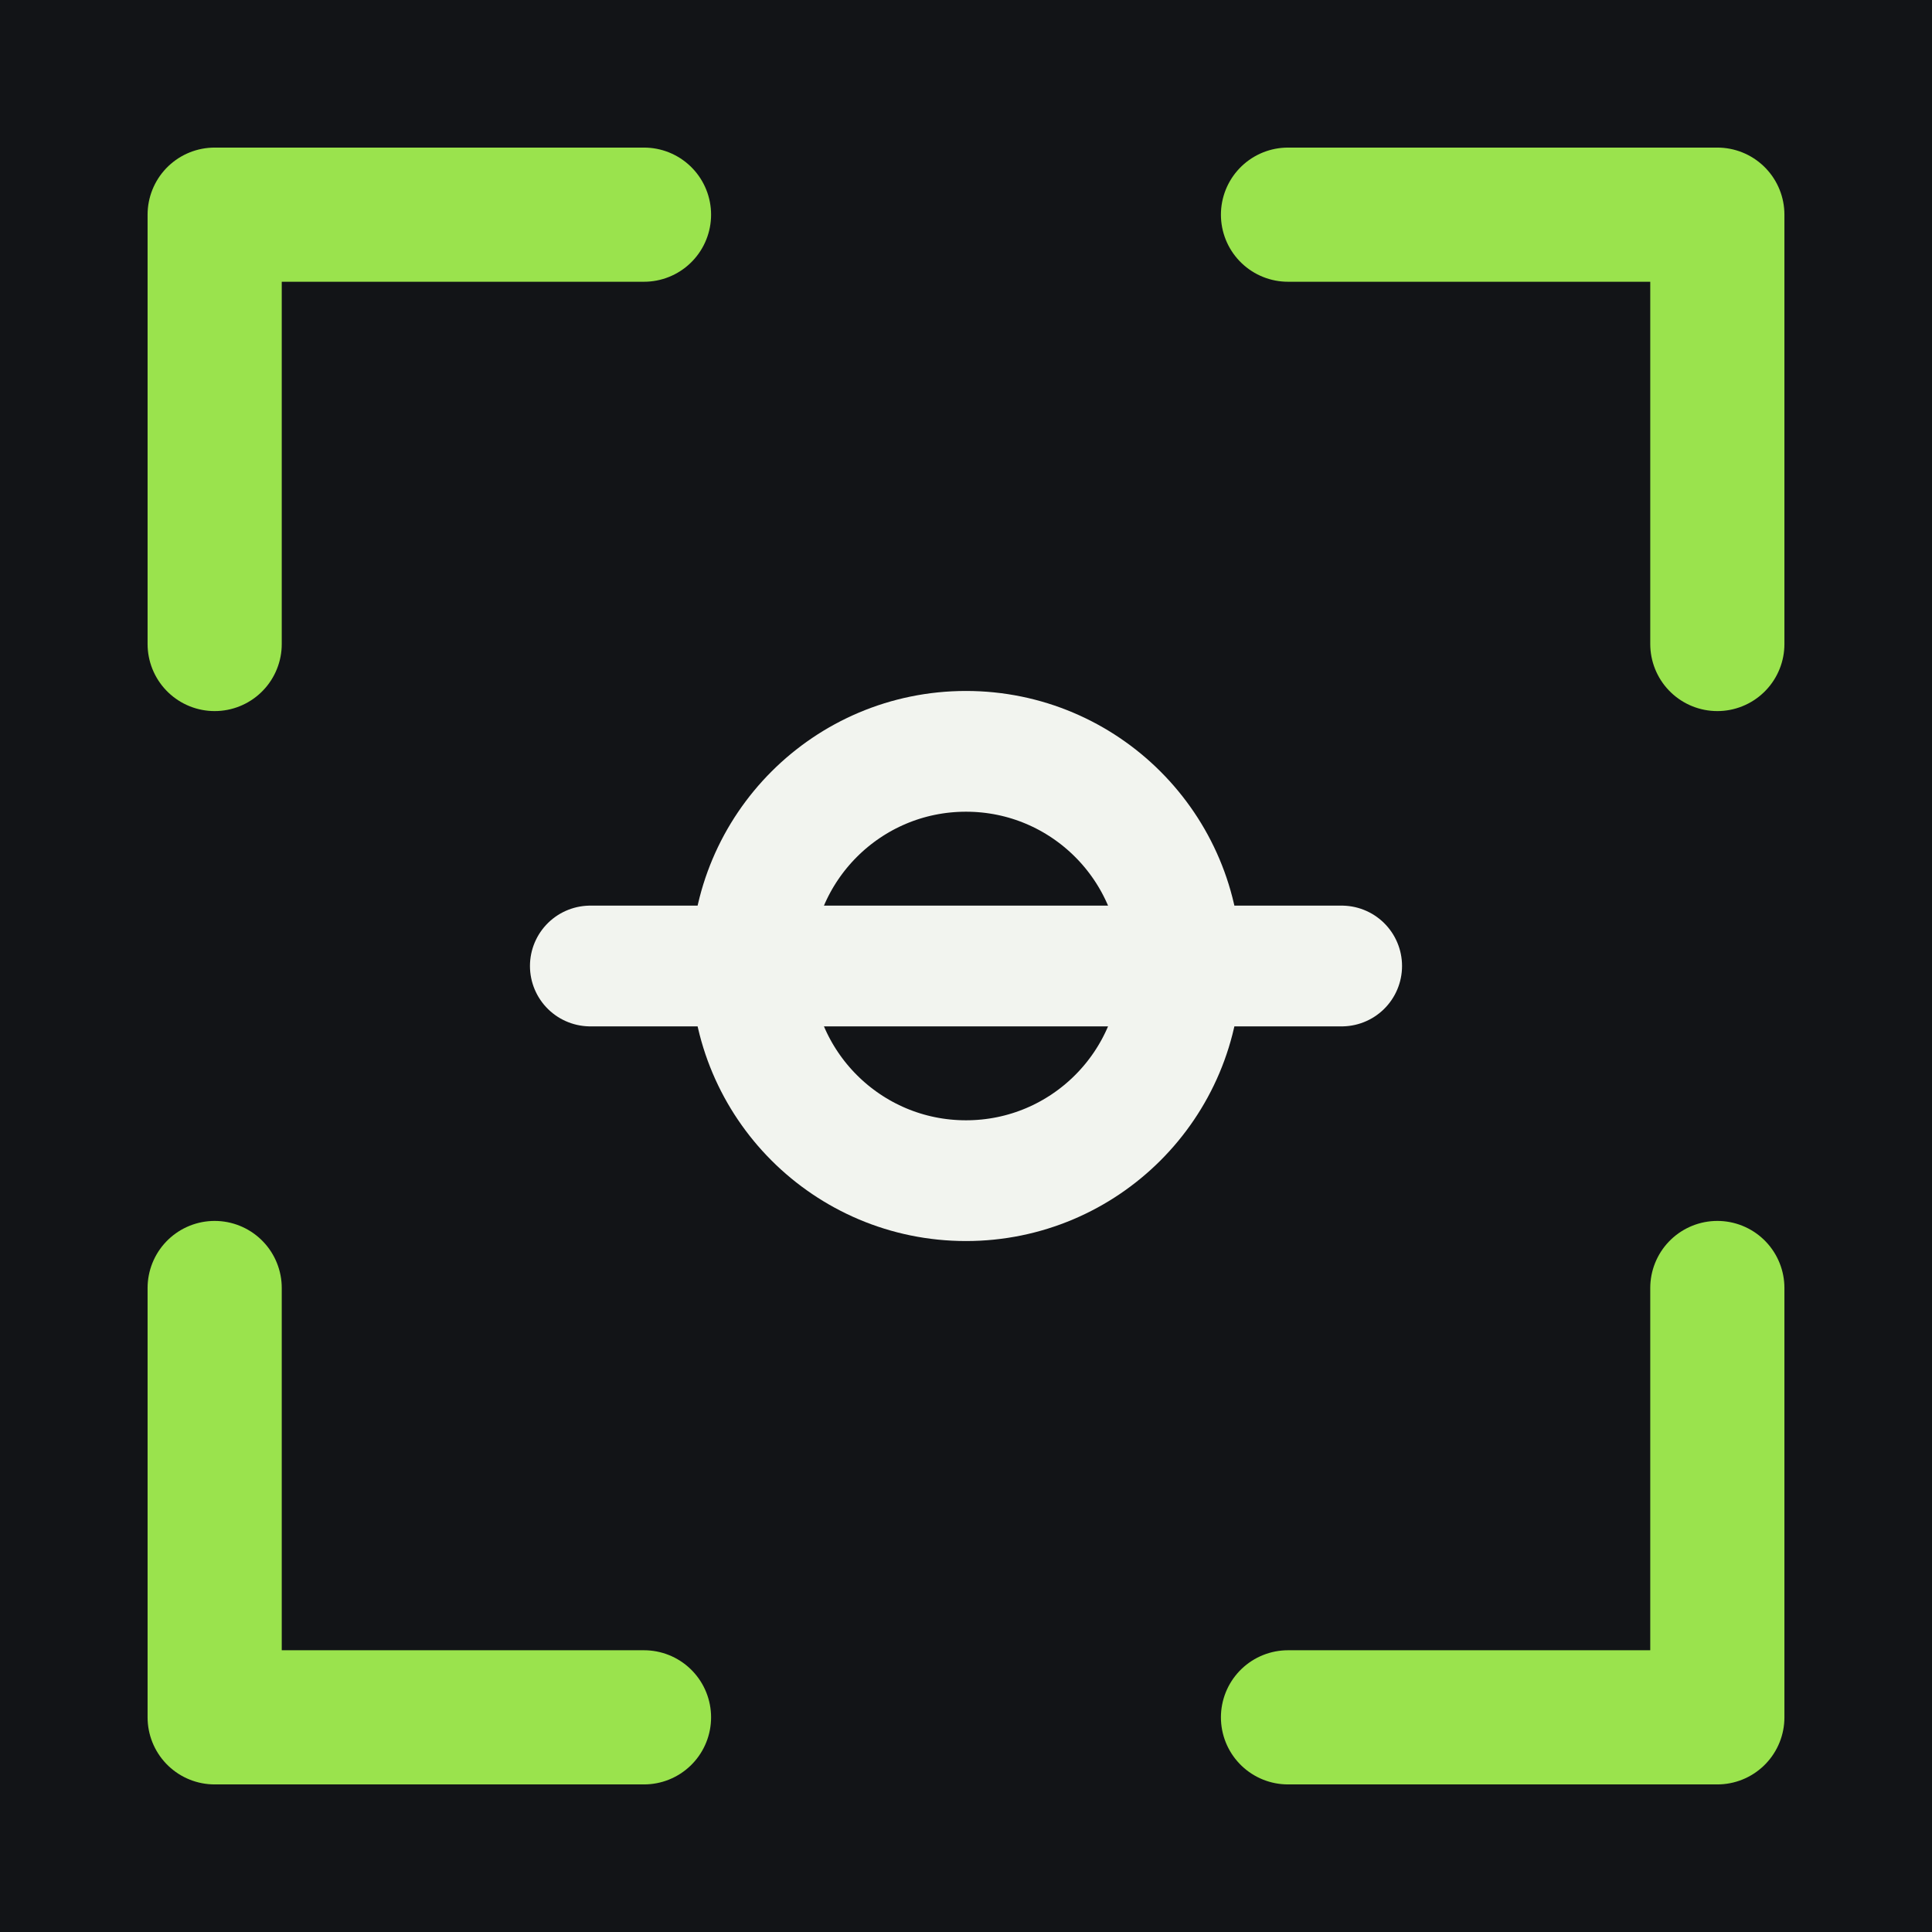
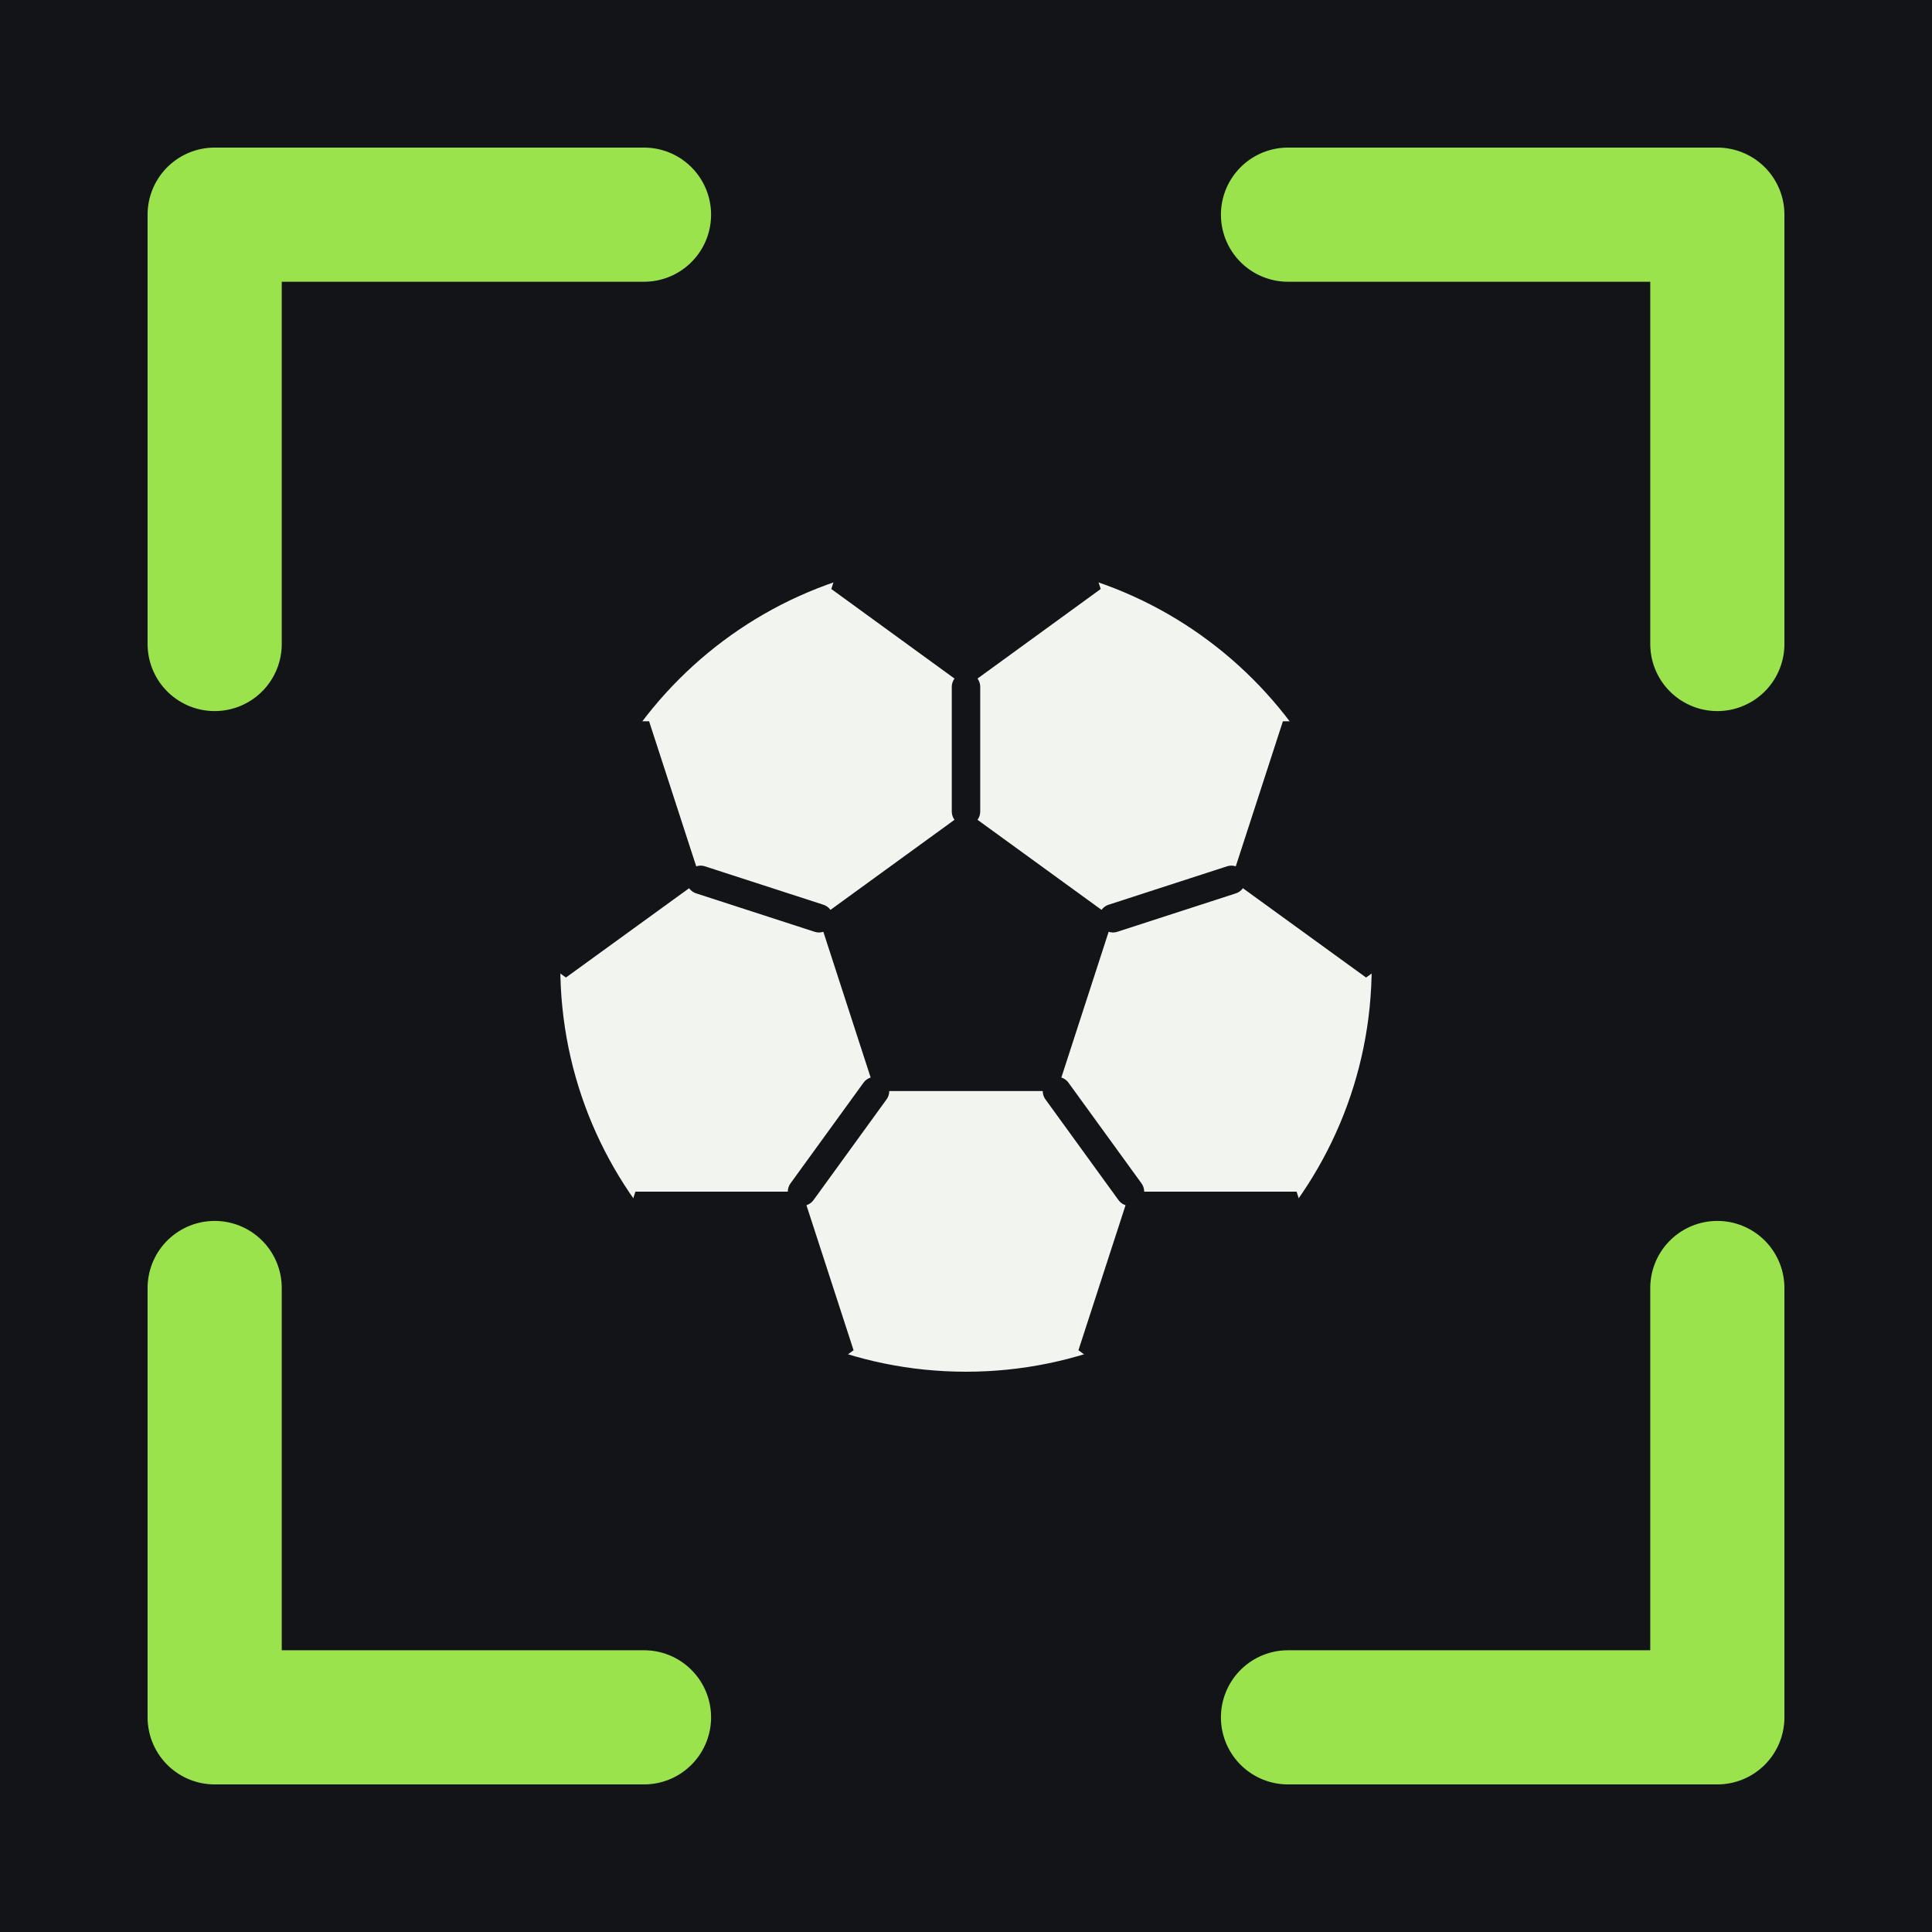
<svg xmlns="http://www.w3.org/2000/svg" viewBox="0 0 72 72">
  <rect width="72" height="72" fill="#121417" />
  <path d="M8 24 V8 H24" fill="none" stroke="#9AE34D" stroke-width="5" stroke-linecap="round" stroke-linejoin="round" />
  <path d="M48 8 H64 V24" fill="none" stroke="#9AE34D" stroke-width="5" stroke-linecap="round" stroke-linejoin="round" />
  <path d="M64 48 V64 H48" fill="none" stroke="#9AE34D" stroke-width="5" stroke-linecap="round" stroke-linejoin="round" />
  <path d="M24 64 H8 V48" fill="none" stroke="#9AE34D" stroke-width="5" stroke-linecap="round" stroke-linejoin="round" />
-   <path d="M22 36 H50" stroke="#F2F4EF" stroke-width="4.5" stroke-linecap="round" />
-   <circle cx="36" cy="36" r="8" fill="none" stroke="#F2F4EF" stroke-width="4.5" />
+   <clipPath id="ballclip">
+     <circle cx="36" cy="36" r="16" />
+   </clipPath>
+   <circle cx="36" cy="36" r="16" fill="#F2F4EF" />
+   <g clip-path="url(#ballclip)">
+     <path d="M36 30.24 L41.48 34.22 L39.39 40.66 L32.61 40.66 L30.52 34.22 Z M36 25.6 L30.98 21.95 L32.9 16.05 L39.1 16.05 L41.02 21.95 Z M45.89 32.79 L47.81 26.88 L54.02 26.88 L55.93 32.79 L50.91 36.43 Z M42.11 44.41 L48.32 44.41 L50.24 50.32 L45.22 53.97 L40.19 50.32 Z M29.89 44.41 L31.81 50.32 L26.78 53.97 L21.76 50.32 L23.68 44.41 Z M26.11 32.79 L21.09 36.43 L16.07 32.79 L17.98 26.88 L24.19 26.88 Z" fill="#121417" />
+   </g>
+   <path d="M36 30.24 L36 25.6 M41.48 34.22 L45.89 32.79 M39.39 40.66 L42.11 44.41 M32.61 40.66 L29.89 44.41 M30.52 34.22 L26.11 32.79" fill="none" stroke="#121417" stroke-width="1.06" stroke-linecap="round" />
+   <circle cx="36" cy="36" r="16" fill="none" stroke="#121417" stroke-width="1.76" />
</svg>
